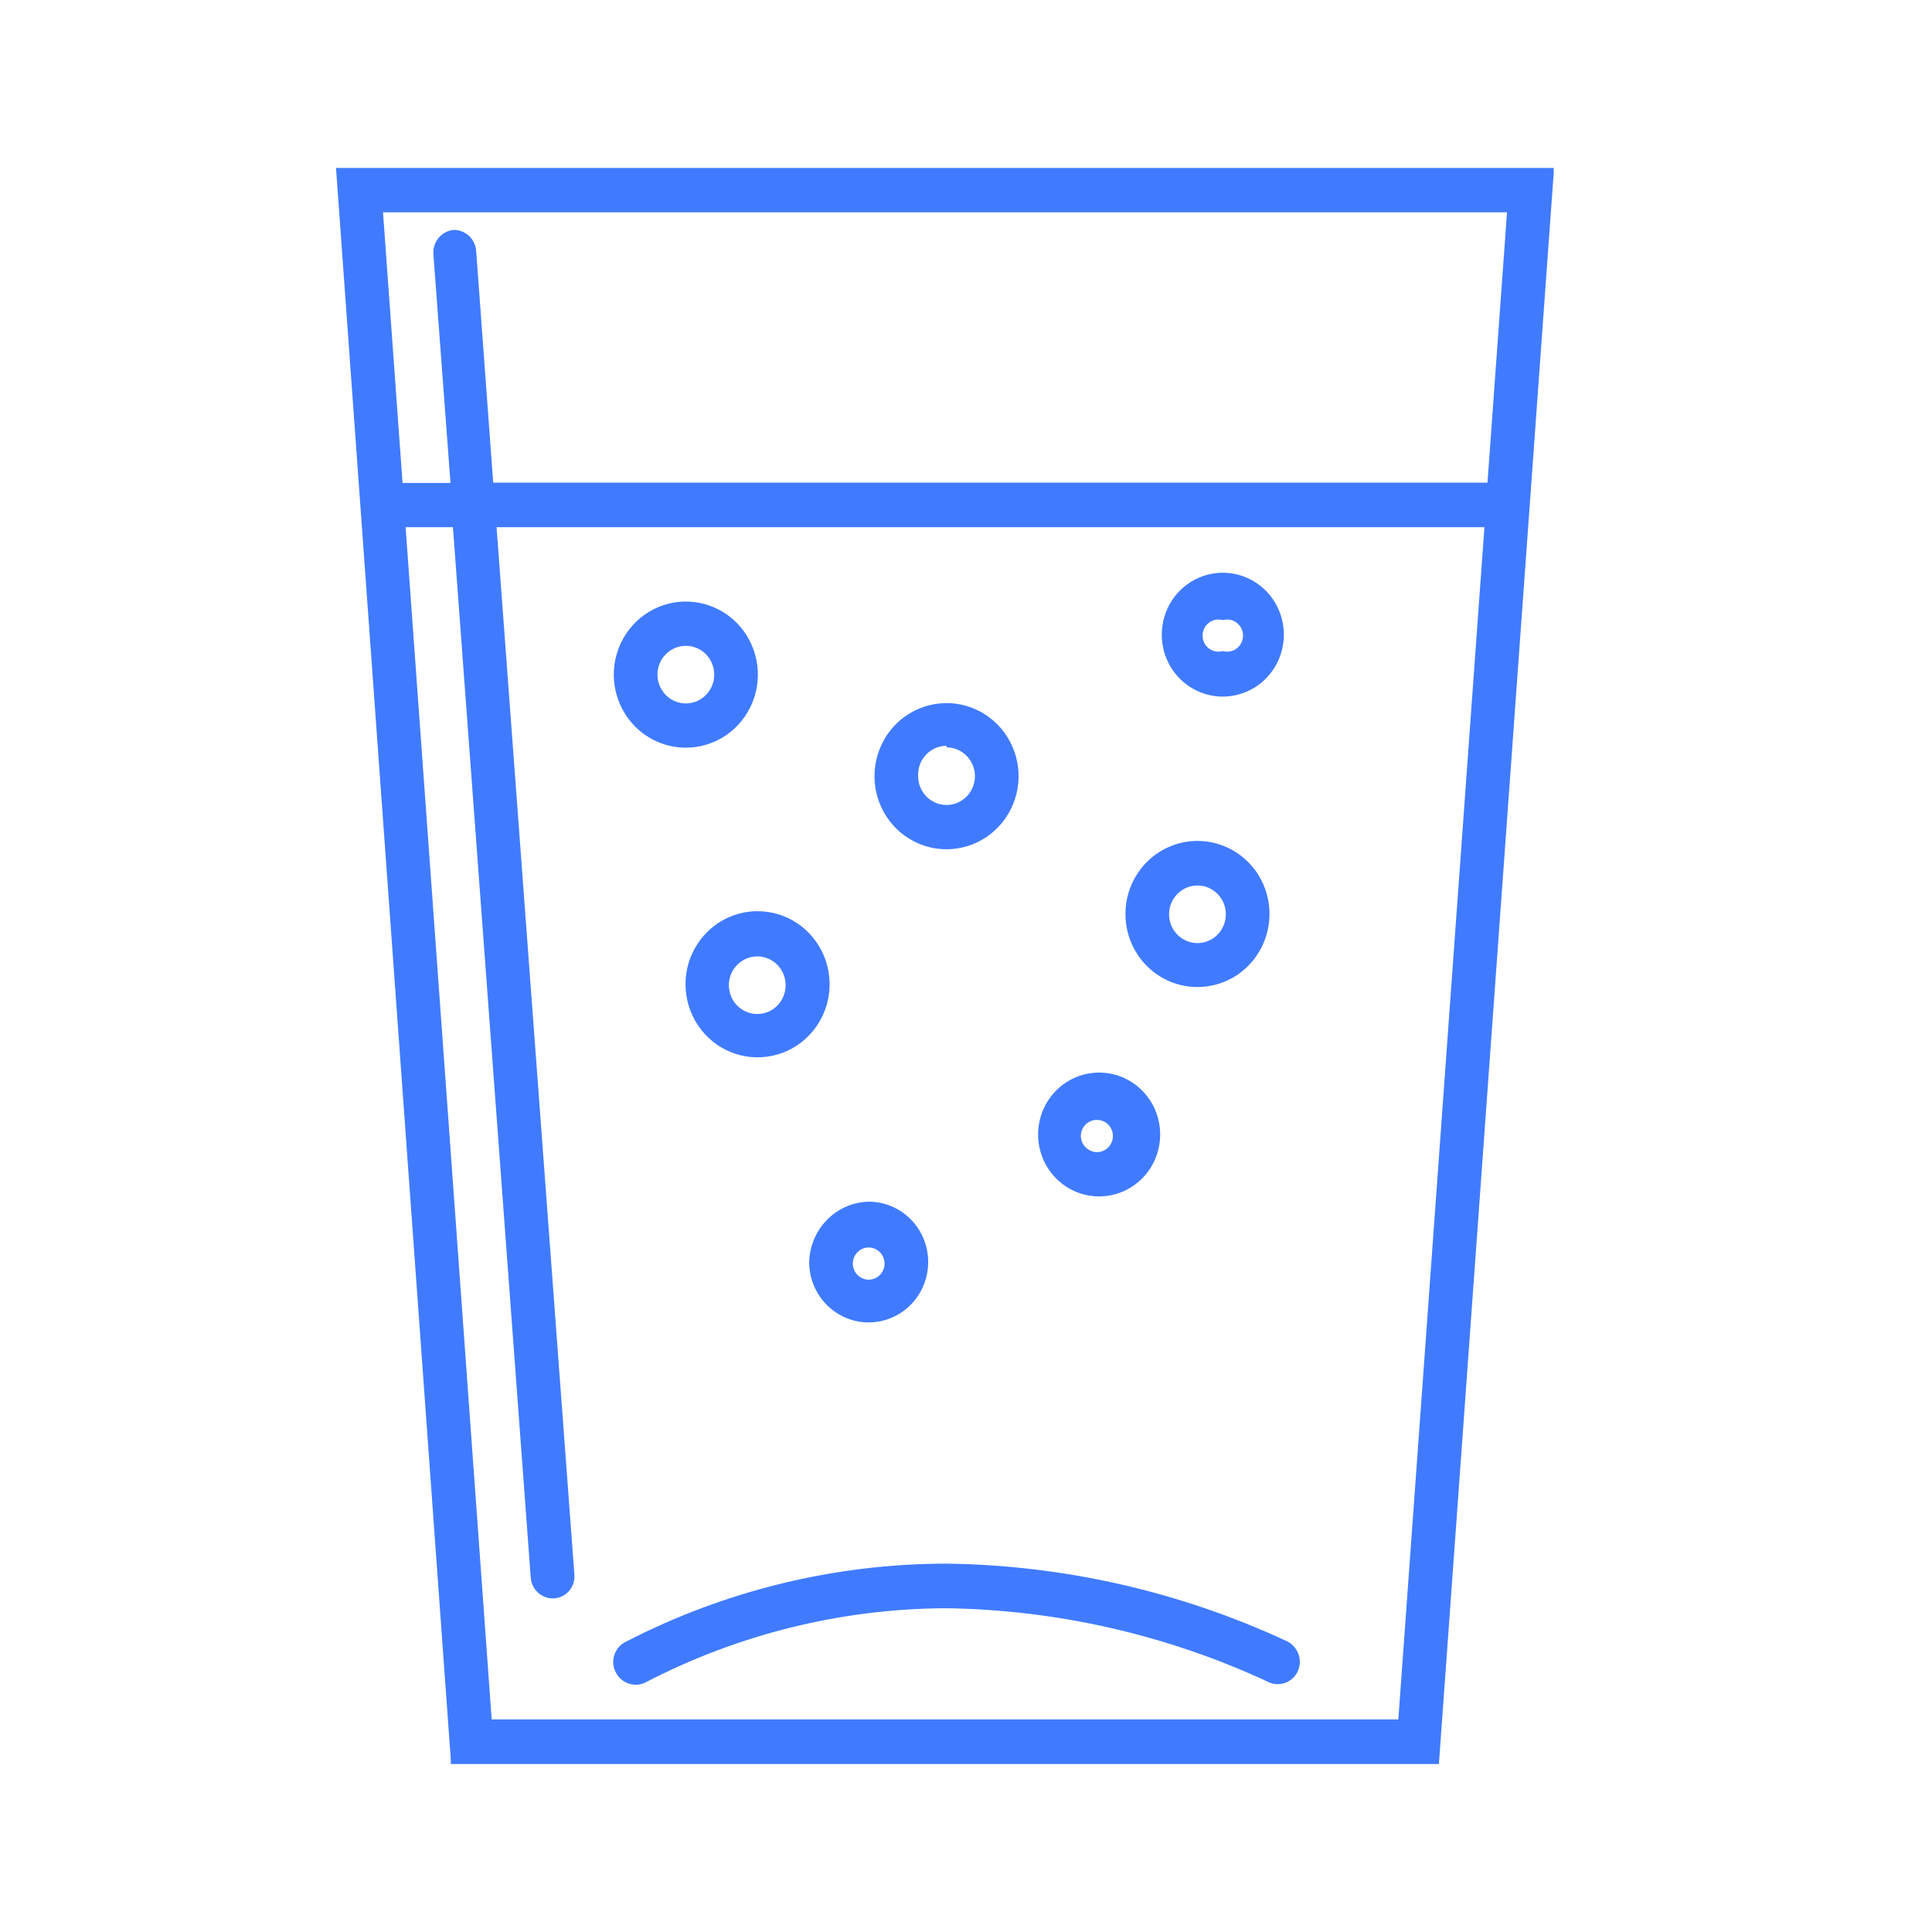
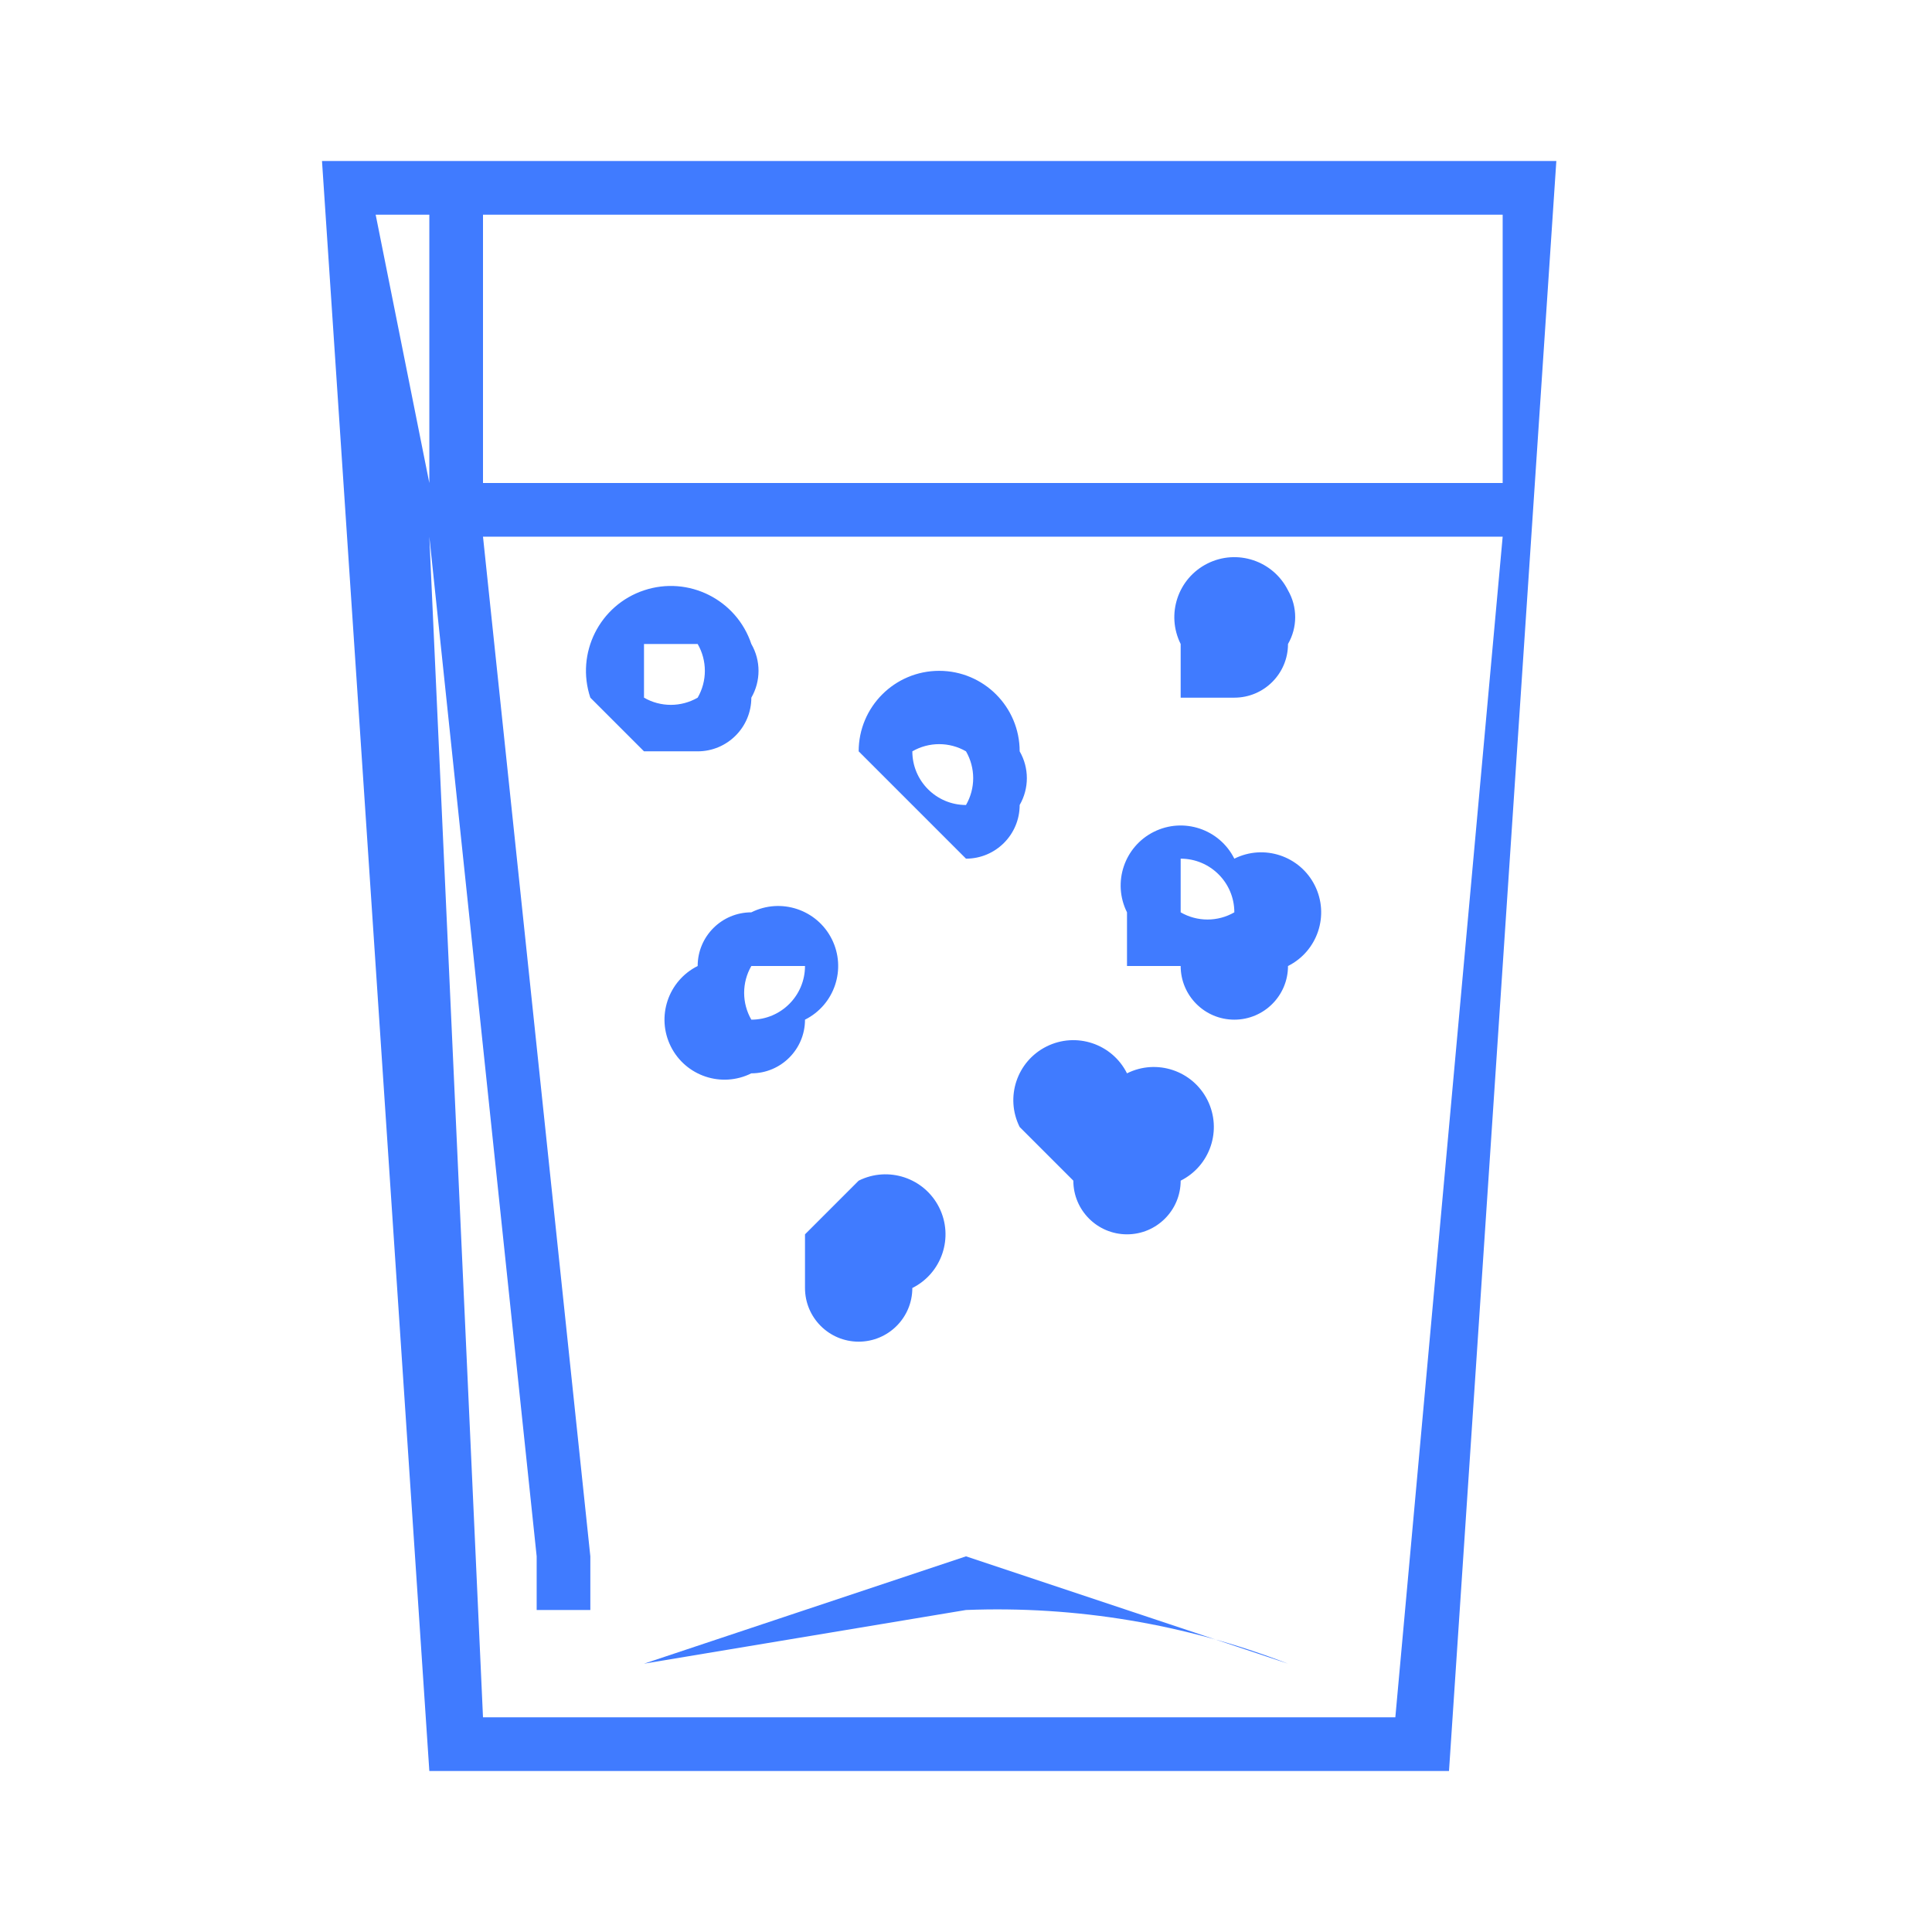
<svg xmlns="http://www.w3.org/2000/svg" viewBox="0 0 36 36" fill="none">
-   <path d="M6.261 3.13L8.4 32.789V32.87H26.812L28.951 3.223V3.13H6.261ZM26.056 32.039H9.162L7.558 9.824H8.44L9.89 29.402C9.899 29.505 9.945 29.601 10.019 29.671C10.094 29.742 10.192 29.782 10.294 29.783H10.328C10.381 29.779 10.433 29.765 10.481 29.741C10.528 29.716 10.571 29.683 10.606 29.642C10.64 29.602 10.667 29.554 10.684 29.503C10.701 29.452 10.707 29.398 10.703 29.344L9.253 9.824H27.66L26.056 32.039ZM27.717 8.993H9.19L8.872 4.665C8.862 4.56 8.813 4.462 8.735 4.391C8.657 4.321 8.555 4.283 8.451 4.284C8.344 4.295 8.245 4.347 8.175 4.43C8.105 4.513 8.069 4.62 8.075 4.729L8.394 8.999H7.501L7.137 3.956H28.081L27.717 8.993Z" fill="#407BFF" />
-   <path d="M12.78 13.932C13.045 13.932 13.305 13.852 13.525 13.703C13.746 13.553 13.918 13.34 14.02 13.091C14.121 12.843 14.148 12.569 14.096 12.305C14.044 12.04 13.917 11.798 13.729 11.607C13.541 11.417 13.302 11.287 13.041 11.235C12.781 11.182 12.511 11.209 12.266 11.312C12.021 11.415 11.811 11.59 11.664 11.814C11.516 12.038 11.437 12.301 11.437 12.57C11.437 12.931 11.579 13.278 11.83 13.533C12.082 13.789 12.424 13.932 12.78 13.932ZM12.78 12.034C12.884 12.034 12.987 12.065 13.073 12.124C13.161 12.183 13.228 12.267 13.268 12.365C13.308 12.463 13.319 12.571 13.299 12.675C13.278 12.779 13.228 12.875 13.154 12.95C13.08 13.025 12.986 13.076 12.883 13.097C12.78 13.117 12.674 13.107 12.577 13.066C12.481 13.025 12.398 12.957 12.34 12.868C12.282 12.78 12.251 12.677 12.251 12.57C12.251 12.428 12.306 12.291 12.406 12.191C12.505 12.09 12.639 12.034 12.78 12.034Z" fill="#407BFF" />
-   <path d="M12.774 18.358C12.777 18.627 12.859 18.888 13.009 19.11C13.159 19.332 13.37 19.504 13.616 19.604C13.861 19.704 14.131 19.728 14.39 19.673C14.65 19.619 14.887 19.487 15.073 19.295C15.259 19.104 15.385 18.86 15.435 18.596C15.484 18.332 15.456 18.059 15.353 17.811C15.25 17.564 15.077 17.352 14.856 17.204C14.635 17.056 14.376 16.978 14.111 16.979C13.933 16.979 13.758 17.016 13.595 17.086C13.431 17.155 13.283 17.258 13.159 17.386C13.035 17.514 12.937 17.666 12.87 17.833C12.804 18 12.771 18.178 12.774 18.358ZM14.639 18.358C14.639 18.464 14.608 18.568 14.55 18.656C14.492 18.744 14.41 18.813 14.313 18.854C14.216 18.894 14.11 18.905 14.007 18.884C13.905 18.863 13.81 18.812 13.736 18.737C13.662 18.662 13.612 18.567 13.592 18.462C13.571 18.358 13.582 18.25 13.622 18.152C13.662 18.054 13.73 17.971 13.817 17.912C13.904 17.853 14.006 17.821 14.111 17.821C14.251 17.821 14.385 17.878 14.485 17.978C14.584 18.079 14.639 18.215 14.639 18.358Z" fill="#407BFF" />
-   <path d="M22.313 18.392C22.578 18.392 22.838 18.312 23.059 18.163C23.279 18.013 23.451 17.801 23.553 17.552C23.655 17.303 23.681 17.029 23.63 16.765C23.578 16.501 23.45 16.258 23.262 16.068C23.074 15.877 22.835 15.748 22.575 15.695C22.314 15.643 22.044 15.669 21.799 15.773C21.554 15.876 21.344 16.05 21.197 16.274C21.049 16.498 20.971 16.761 20.971 17.031C20.971 17.392 21.112 17.738 21.364 17.994C21.615 18.249 21.957 18.392 22.313 18.392ZM22.313 16.5C22.418 16.5 22.52 16.531 22.607 16.591C22.694 16.65 22.762 16.734 22.802 16.832C22.842 16.931 22.852 17.039 22.831 17.143C22.81 17.247 22.759 17.343 22.685 17.418C22.61 17.493 22.515 17.543 22.413 17.563C22.309 17.584 22.203 17.572 22.106 17.53C22.01 17.489 21.928 17.419 21.87 17.33C21.813 17.241 21.783 17.137 21.784 17.031C21.785 16.889 21.842 16.754 21.941 16.655C22.04 16.555 22.174 16.5 22.313 16.5Z" fill="#407BFF" />
-   <path d="M17.637 15.825C17.903 15.825 18.162 15.745 18.383 15.595C18.604 15.445 18.776 15.233 18.878 14.984C18.979 14.735 19.006 14.461 18.954 14.197C18.902 13.933 18.774 13.691 18.587 13.5C18.399 13.31 18.16 13.18 17.899 13.127C17.639 13.075 17.369 13.102 17.124 13.205C16.878 13.308 16.669 13.482 16.521 13.706C16.374 13.93 16.295 14.194 16.295 14.463C16.295 14.824 16.436 15.17 16.688 15.426C16.94 15.681 17.281 15.825 17.637 15.825ZM17.637 13.926C17.742 13.926 17.844 13.958 17.931 14.017C18.018 14.076 18.086 14.159 18.126 14.258C18.166 14.356 18.177 14.463 18.156 14.568C18.136 14.672 18.085 14.767 18.011 14.842C17.937 14.917 17.843 14.969 17.741 14.989C17.638 15.01 17.532 14.999 17.435 14.959C17.338 14.918 17.256 14.849 17.198 14.761C17.139 14.673 17.108 14.569 17.108 14.463C17.105 14.39 17.115 14.317 17.14 14.249C17.165 14.18 17.203 14.118 17.253 14.065C17.302 14.012 17.362 13.97 17.428 13.941C17.494 13.912 17.565 13.897 17.637 13.897V13.926Z" fill="#407BFF" />
-   <path d="M15.078 23.545C15.083 23.766 15.153 23.981 15.278 24.162C15.403 24.343 15.579 24.483 15.782 24.564C15.985 24.645 16.207 24.663 16.42 24.616C16.633 24.57 16.828 24.46 16.981 24.302C17.133 24.143 17.236 23.943 17.276 23.725C17.317 23.508 17.293 23.283 17.209 23.079C17.124 22.875 16.982 22.701 16.8 22.579C16.618 22.456 16.405 22.391 16.187 22.391C15.89 22.399 15.608 22.523 15.401 22.739C15.194 22.955 15.078 23.244 15.078 23.545ZM16.187 23.245C16.245 23.245 16.302 23.263 16.351 23.296C16.4 23.329 16.438 23.375 16.46 23.43C16.483 23.485 16.488 23.545 16.477 23.604C16.465 23.662 16.437 23.715 16.396 23.757C16.355 23.799 16.302 23.828 16.244 23.839C16.187 23.851 16.128 23.845 16.074 23.822C16.02 23.8 15.973 23.761 15.941 23.712C15.908 23.662 15.891 23.604 15.891 23.545C15.891 23.465 15.922 23.389 15.978 23.333C16.033 23.277 16.108 23.245 16.187 23.245Z" fill="#407BFF" />
-   <path d="M20.441 22.293C20.669 22.301 20.894 22.239 21.087 22.116C21.28 21.993 21.432 21.814 21.523 21.602C21.614 21.391 21.641 21.156 21.599 20.929C21.558 20.701 21.45 20.492 21.289 20.328C21.129 20.163 20.924 20.052 20.7 20.007C20.477 19.963 20.245 19.987 20.035 20.078C19.826 20.168 19.648 20.32 19.524 20.515C19.401 20.709 19.338 20.937 19.344 21.168C19.351 21.462 19.468 21.742 19.672 21.951C19.876 22.161 20.151 22.283 20.441 22.293ZM20.441 20.868C20.52 20.868 20.595 20.899 20.651 20.956C20.706 21.012 20.737 21.088 20.737 21.168C20.737 21.247 20.706 21.324 20.651 21.38C20.595 21.436 20.52 21.468 20.441 21.468C20.362 21.468 20.287 21.436 20.23 21.38C20.174 21.324 20.141 21.248 20.14 21.168C20.14 21.128 20.148 21.088 20.163 21.052C20.178 21.015 20.201 20.982 20.229 20.953C20.257 20.926 20.29 20.904 20.326 20.889C20.363 20.874 20.402 20.867 20.441 20.868Z" fill="#407BFF" />
-   <path d="M22.785 12.98C23.01 12.98 23.23 12.912 23.417 12.786C23.604 12.659 23.75 12.479 23.836 12.268C23.922 12.057 23.945 11.825 23.901 11.601C23.857 11.377 23.749 11.171 23.59 11.01C23.43 10.849 23.228 10.739 23.007 10.694C22.786 10.65 22.558 10.672 22.35 10.76C22.142 10.847 21.964 10.995 21.839 11.185C21.714 11.375 21.648 11.598 21.648 11.826C21.648 12.132 21.767 12.426 21.981 12.642C22.194 12.858 22.483 12.98 22.785 12.98ZM22.785 11.555C22.829 11.542 22.875 11.54 22.921 11.548C22.965 11.557 23.008 11.576 23.044 11.604C23.081 11.632 23.111 11.668 23.131 11.71C23.151 11.751 23.162 11.797 23.162 11.843C23.162 11.89 23.151 11.935 23.131 11.977C23.111 12.019 23.081 12.055 23.044 12.083C23.008 12.111 22.965 12.13 22.921 12.138C22.875 12.147 22.829 12.145 22.785 12.132C22.741 12.145 22.695 12.147 22.65 12.138C22.605 12.13 22.562 12.111 22.526 12.083C22.489 12.055 22.459 12.019 22.439 11.977C22.419 11.935 22.408 11.89 22.408 11.843C22.408 11.797 22.419 11.751 22.439 11.71C22.459 11.668 22.489 11.632 22.526 11.604C22.562 11.576 22.605 11.557 22.65 11.548C22.695 11.54 22.741 11.542 22.785 11.555Z" fill="#407BFF" />
-   <path d="M11.665 30.59C11.614 30.614 11.568 30.648 11.531 30.691C11.493 30.733 11.465 30.783 11.447 30.837C11.43 30.892 11.423 30.949 11.428 31.006C11.433 31.062 11.45 31.117 11.477 31.167C11.512 31.235 11.564 31.291 11.628 31.331C11.692 31.37 11.766 31.392 11.841 31.392C11.904 31.394 11.966 31.38 12.023 31.352C13.761 30.449 15.684 29.974 17.637 29.967C19.704 29.998 21.741 30.463 23.621 31.335C23.695 31.374 23.78 31.389 23.863 31.378C23.946 31.367 24.024 31.331 24.086 31.274C24.148 31.216 24.192 31.141 24.21 31.058C24.229 30.975 24.222 30.888 24.19 30.81C24.15 30.707 24.072 30.625 23.974 30.579C21.984 29.655 19.825 29.164 17.637 29.136C15.561 29.138 13.515 29.636 11.665 30.59Z" fill="#407BFF" />
+   <path d="m6 3 2 30h19l2-30H6Zm20 29H9L8 10l2 19v1h1v-1L9 10h19l-2 22Zm2-23H9V4H8v5L7 4h21v5Z" fill="#407BFF" />
+   <path d="M13 14a1 1 0 0 0 1-1 1 1 0 0 0 0-1 1 1 0 0 0-3 1l1 1h1Zm0-2a1 1 0 0 1 0 1 1 1 0 0 1-1 0v-1h1ZM13 18a1 1 0 0 0 1 2 1 1 0 0 0 1-1 1 1 0 0 0-1-2 1 1 0 0 0-1 1Zm2 0a1 1 0 0 1-1 1 1 1 0 0 1 0-1h1ZM22 18a1 1 0 0 0 2 0 1 1 0 0 0-1-2 1 1 0 0 0-2 1v1h1Zm0-2a1 1 0 0 1 1 1 1 1 0 0 1-1 0v-1ZM18 16a1 1 0 0 0 1-1 1 1 0 0 0 0-1 1 1 0 0 0-3 0l1 1 1 1Zm0-2a1 1 0 0 1 0 1 1 1 0 0 1-1-1 1 1 0 0 1 1 0ZM15 24a1 1 0 0 0 1 1 1 1 0 0 0 1-1 1 1 0 0 0-1-2l-1 1v1Zm1-1v1-1ZM20 22a1 1 0 0 0 2 0 1 1 0 0 0-1-2 1 1 0 0 0-2 1l1 1Zm0-1h1-1ZM23 13a1 1 0 0 0 1-1 1 1 0 0 0 0-1 1 1 0 0 0-2 1v1h1Zm0-1h-1 1ZM12 31h-1 1l6-1a15 15 0 0 1 6 1l-6-2-6 2Z" fill="#407BFF" />
</svg>
